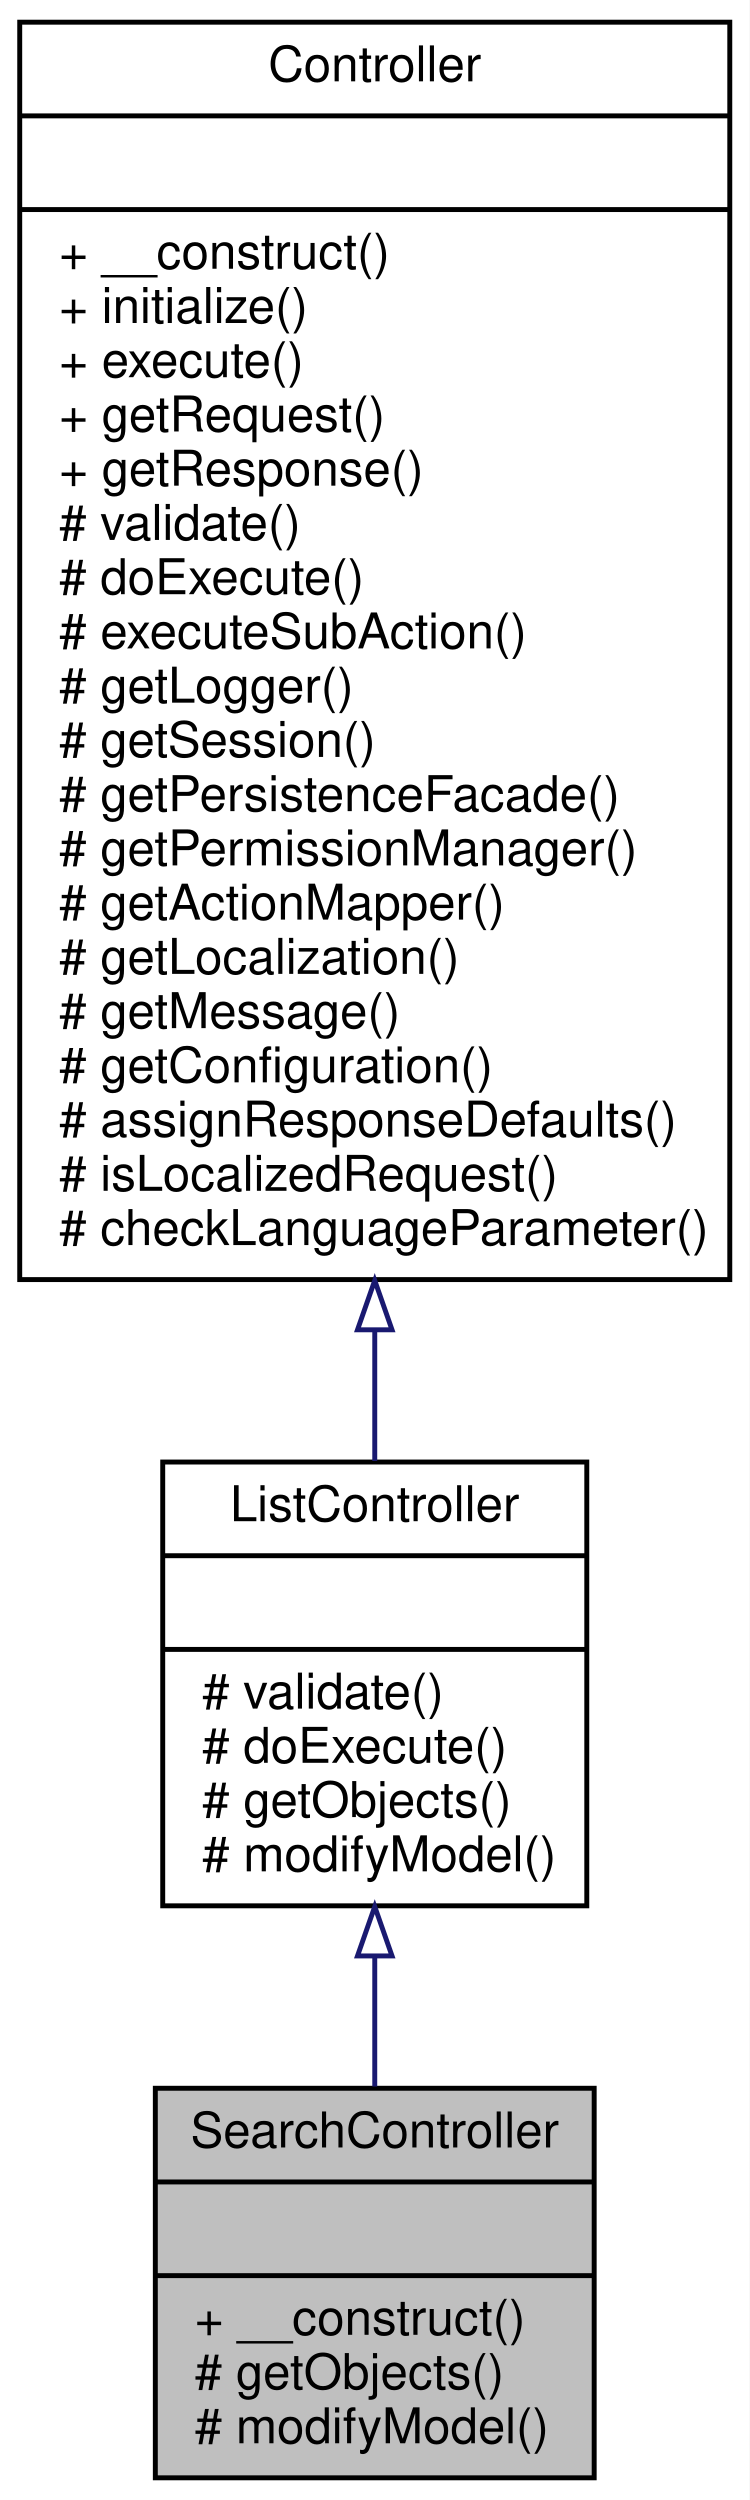
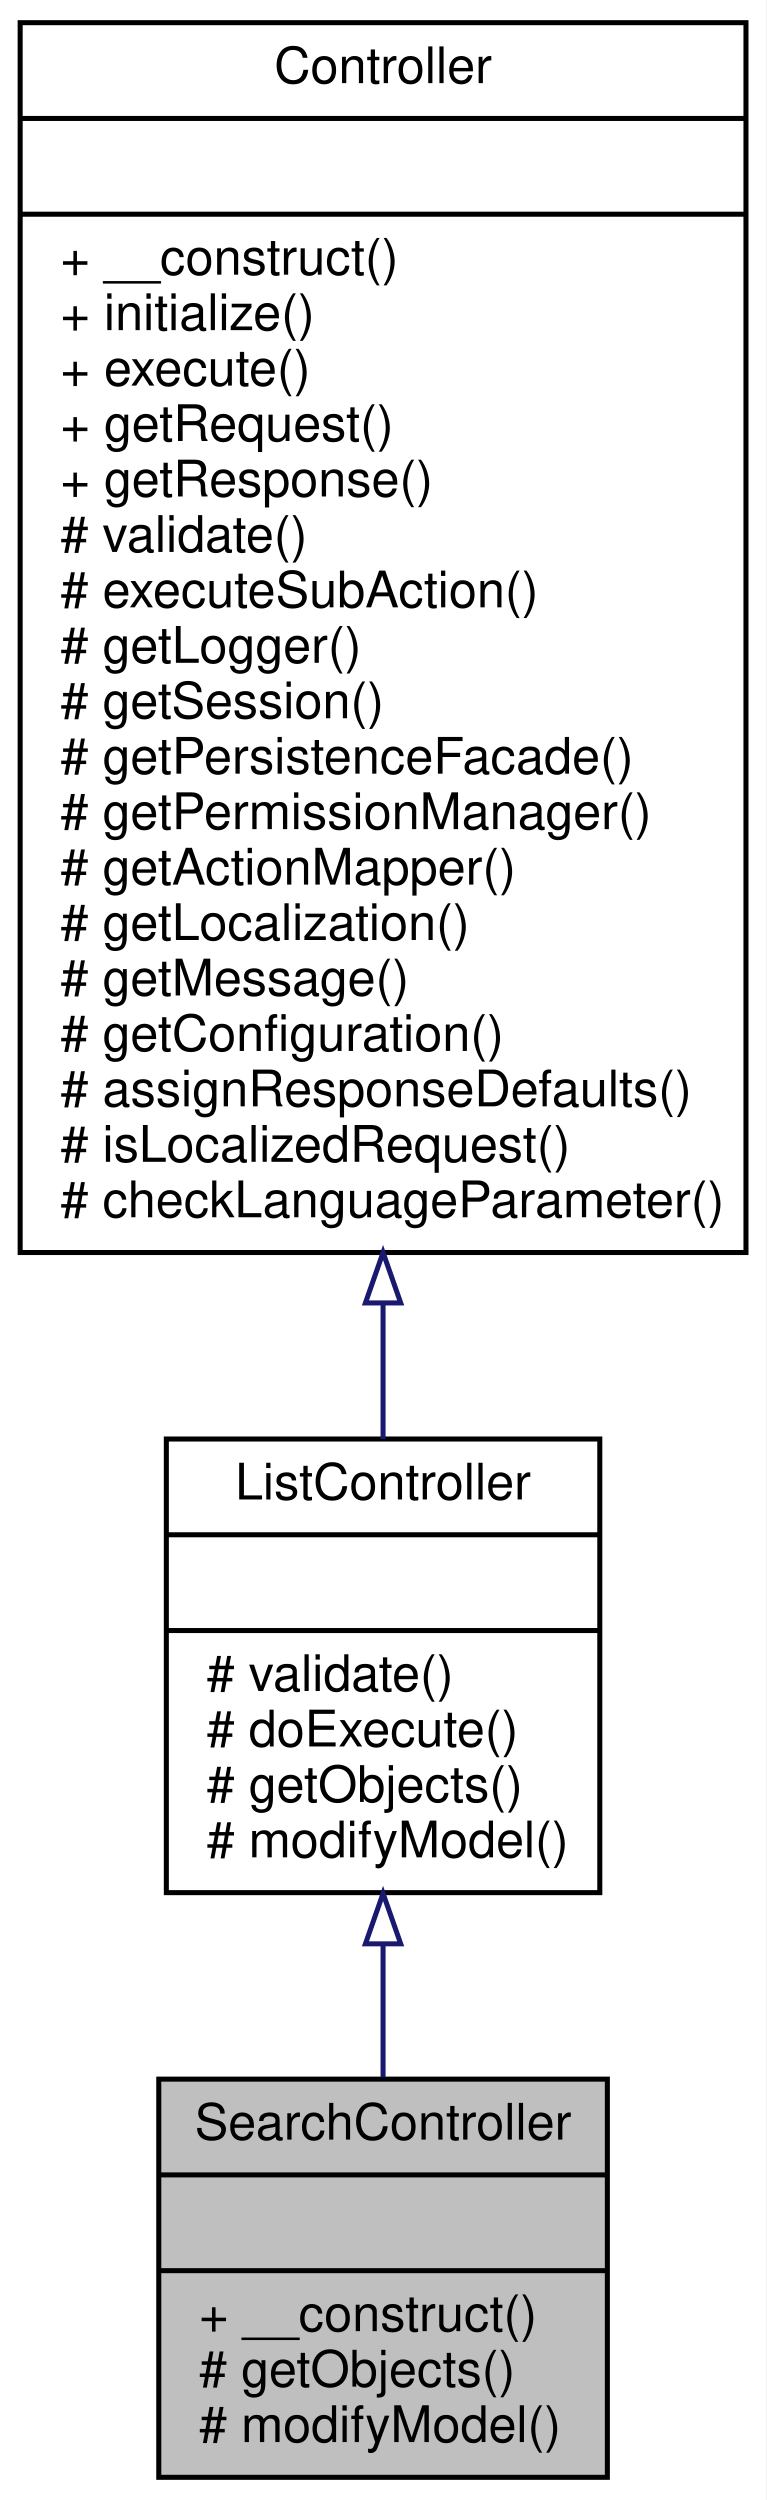
- <svg xmlns="http://www.w3.org/2000/svg" xmlns:xlink="http://www.w3.org/1999/xlink" width="152pt" height="507pt" viewBox="0.00 0.00 152.00 507.00">
-   <g id="graph0" class="graph" transform="scale(1 1) rotate(0) translate(4 503)">
-     <polygon fill="white" stroke="none" points="-4,4 -4,-503 148,-503 148,4 -4,4" />
+ <svg xmlns="http://www.w3.org/2000/svg" xmlns:xlink="http://www.w3.org/1999/xlink" width="152pt" height="496pt" viewBox="0.00 0.00 152.00 496.00">
+   <g id="graph0" class="graph" transform="scale(1 1) rotate(0) translate(4 492)">
+     <polygon fill="white" stroke="none" points="-4,4 -4,-492 148,-492 148,4 -4,4" />
    <g id="node1" class="node">
      <polygon fill="#bfbfbf" stroke="black" points="27.5,-0.5 27.5,-79.5 116.5,-79.5 116.5,-0.5 27.5,-0.5" />
      <text text-anchor="middle" x="72" y="-67.5" font-family="Helvetica,sans-Serif" font-size="10.00">SearchController</text>
      <polyline fill="none" stroke="black" points="27.5,-60.5 116.5,-60.5 " />
      <text text-anchor="middle" x="72" y="-48.5" font-family="Helvetica,sans-Serif" font-size="10.00"> </text>
      <polyline fill="none" stroke="black" points="27.5,-41.5 116.5,-41.5 " />
      <text text-anchor="start" x="35.5" y="-29.5" font-family="Helvetica,sans-Serif" font-size="10.00">+ __construct()</text>
      <text text-anchor="start" x="35.5" y="-18.5" font-family="Helvetica,sans-Serif" font-size="10.00"># getObjects()</text>
      <text text-anchor="start" x="35.5" y="-7.5" font-family="Helvetica,sans-Serif" font-size="10.00"># modifyModel()</text>
    </g>
    <g id="node2" class="node">
      <g id="a_node2">
        <a xlink:href="classwcmf_1_1application_1_1controller_1_1_list_controller.html" target="_top" xlink:title="ListController is used to load Node lists. ">
          <polygon fill="white" stroke="black" points="29,-116.5 29,-206.5 115,-206.5 115,-116.5 29,-116.5" />
          <text text-anchor="middle" x="72" y="-194.5" font-family="Helvetica,sans-Serif" font-size="10.00">ListController</text>
          <polyline fill="none" stroke="black" points="29,-187.5 115,-187.5 " />
          <text text-anchor="middle" x="72" y="-175.5" font-family="Helvetica,sans-Serif" font-size="10.00"> </text>
          <polyline fill="none" stroke="black" points="29,-168.5 115,-168.5 " />
          <text text-anchor="start" x="37" y="-156.5" font-family="Helvetica,sans-Serif" font-size="10.00"># validate()</text>
          <text text-anchor="start" x="37" y="-145.5" font-family="Helvetica,sans-Serif" font-size="10.00"># doExecute()</text>
          <text text-anchor="start" x="37" y="-134.5" font-family="Helvetica,sans-Serif" font-size="10.00"># getObjects()</text>
          <text text-anchor="start" x="37" y="-123.5" font-family="Helvetica,sans-Serif" font-size="10.00"># modifyModel()</text>
        </a>
      </g>
    </g>
    <g id="edge1" class="edge">
      <path fill="none" stroke="midnightblue" d="M72,-106.079C72,-97.234 72,-88.233 72,-79.858" />
      <polygon fill="none" stroke="midnightblue" points="68.5,-106.342 72,-116.342 75.5,-106.342 68.5,-106.342" />
    </g>
    <g id="node3" class="node">
      <g id="a_node3">
        <a xlink:href="classwcmf_1_1lib_1_1presentation_1_1_controller.html" target="_top" xlink:title="Controller is the base class of all controllers. ">
-           <polygon fill="white" stroke="black" points="0,-243.5 0,-498.5 144,-498.5 144,-243.5 0,-243.5" />
-           <text text-anchor="middle" x="72" y="-486.5" font-family="Helvetica,sans-Serif" font-size="10.00">Controller</text>
-           <polyline fill="none" stroke="black" points="0,-479.5 144,-479.5 " />
-           <text text-anchor="middle" x="72" y="-467.5" font-family="Helvetica,sans-Serif" font-size="10.00"> </text>
-           <polyline fill="none" stroke="black" points="0,-460.5 144,-460.5 " />
-           <text text-anchor="start" x="8" y="-448.5" font-family="Helvetica,sans-Serif" font-size="10.00">+ __construct()</text>
-           <text text-anchor="start" x="8" y="-437.5" font-family="Helvetica,sans-Serif" font-size="10.00">+ initialize()</text>
-           <text text-anchor="start" x="8" y="-426.5" font-family="Helvetica,sans-Serif" font-size="10.00">+ execute()</text>
-           <text text-anchor="start" x="8" y="-415.5" font-family="Helvetica,sans-Serif" font-size="10.00">+ getRequest()</text>
-           <text text-anchor="start" x="8" y="-404.5" font-family="Helvetica,sans-Serif" font-size="10.00">+ getResponse()</text>
-           <text text-anchor="start" x="8" y="-393.5" font-family="Helvetica,sans-Serif" font-size="10.00"># validate()</text>
-           <text text-anchor="start" x="8" y="-382.5" font-family="Helvetica,sans-Serif" font-size="10.00"># doExecute()</text>
+           <polygon fill="white" stroke="black" points="0,-243.5 0,-487.5 144,-487.5 144,-243.5 0,-243.5" />
+           <text text-anchor="middle" x="72" y="-475.5" font-family="Helvetica,sans-Serif" font-size="10.00">Controller</text>
+           <polyline fill="none" stroke="black" points="0,-468.5 144,-468.5 " />
+           <text text-anchor="middle" x="72" y="-456.5" font-family="Helvetica,sans-Serif" font-size="10.00"> </text>
+           <polyline fill="none" stroke="black" points="0,-449.5 144,-449.5 " />
+           <text text-anchor="start" x="8" y="-437.5" font-family="Helvetica,sans-Serif" font-size="10.00">+ __construct()</text>
+           <text text-anchor="start" x="8" y="-426.5" font-family="Helvetica,sans-Serif" font-size="10.00">+ initialize()</text>
+           <text text-anchor="start" x="8" y="-415.5" font-family="Helvetica,sans-Serif" font-size="10.00">+ execute()</text>
+           <text text-anchor="start" x="8" y="-404.5" font-family="Helvetica,sans-Serif" font-size="10.00">+ getRequest()</text>
+           <text text-anchor="start" x="8" y="-393.5" font-family="Helvetica,sans-Serif" font-size="10.00">+ getResponse()</text>
+           <text text-anchor="start" x="8" y="-382.5" font-family="Helvetica,sans-Serif" font-size="10.00"># validate()</text>
          <text text-anchor="start" x="8" y="-371.5" font-family="Helvetica,sans-Serif" font-size="10.00"># executeSubAction()</text>
          <text text-anchor="start" x="8" y="-360.5" font-family="Helvetica,sans-Serif" font-size="10.00"># getLogger()</text>
          <text text-anchor="start" x="8" y="-349.5" font-family="Helvetica,sans-Serif" font-size="10.00"># getSession()</text>
          <text text-anchor="start" x="8" y="-338.5" font-family="Helvetica,sans-Serif" font-size="10.00"># getPersistenceFacade()</text>
          <text text-anchor="start" x="8" y="-327.5" font-family="Helvetica,sans-Serif" font-size="10.00"># getPermissionManager()</text>
          <text text-anchor="start" x="8" y="-316.5" font-family="Helvetica,sans-Serif" font-size="10.00"># getActionMapper()</text>
          <text text-anchor="start" x="8" y="-305.5" font-family="Helvetica,sans-Serif" font-size="10.00"># getLocalization()</text>
          <text text-anchor="start" x="8" y="-294.5" font-family="Helvetica,sans-Serif" font-size="10.00"># getMessage()</text>
          <text text-anchor="start" x="8" y="-283.5" font-family="Helvetica,sans-Serif" font-size="10.00"># getConfiguration()</text>
          <text text-anchor="start" x="8" y="-272.5" font-family="Helvetica,sans-Serif" font-size="10.00"># assignResponseDefaults()</text>
          <text text-anchor="start" x="8" y="-261.5" font-family="Helvetica,sans-Serif" font-size="10.00"># isLocalizedRequest()</text>
          <text text-anchor="start" x="8" y="-250.5" font-family="Helvetica,sans-Serif" font-size="10.00"># checkLanguageParameter()</text>
        </a>
      </g>
    </g>
    <g id="edge2" class="edge">
-       <path fill="none" stroke="midnightblue" d="M72,-233.088C72,-223.787 72,-214.884 72,-206.724" />
-       <polygon fill="none" stroke="midnightblue" points="68.5,-233.319 72,-243.319 75.5,-233.319 68.5,-233.319" />
+       <path fill="none" stroke="midnightblue" d="M72,-233.468C72,-223.965 72,-214.852 72,-206.51" />
+       <polygon fill="none" stroke="midnightblue" points="68.5,-233.497 72,-243.497 75.5,-233.497 68.5,-233.497" />
    </g>
  </g>
</svg>
